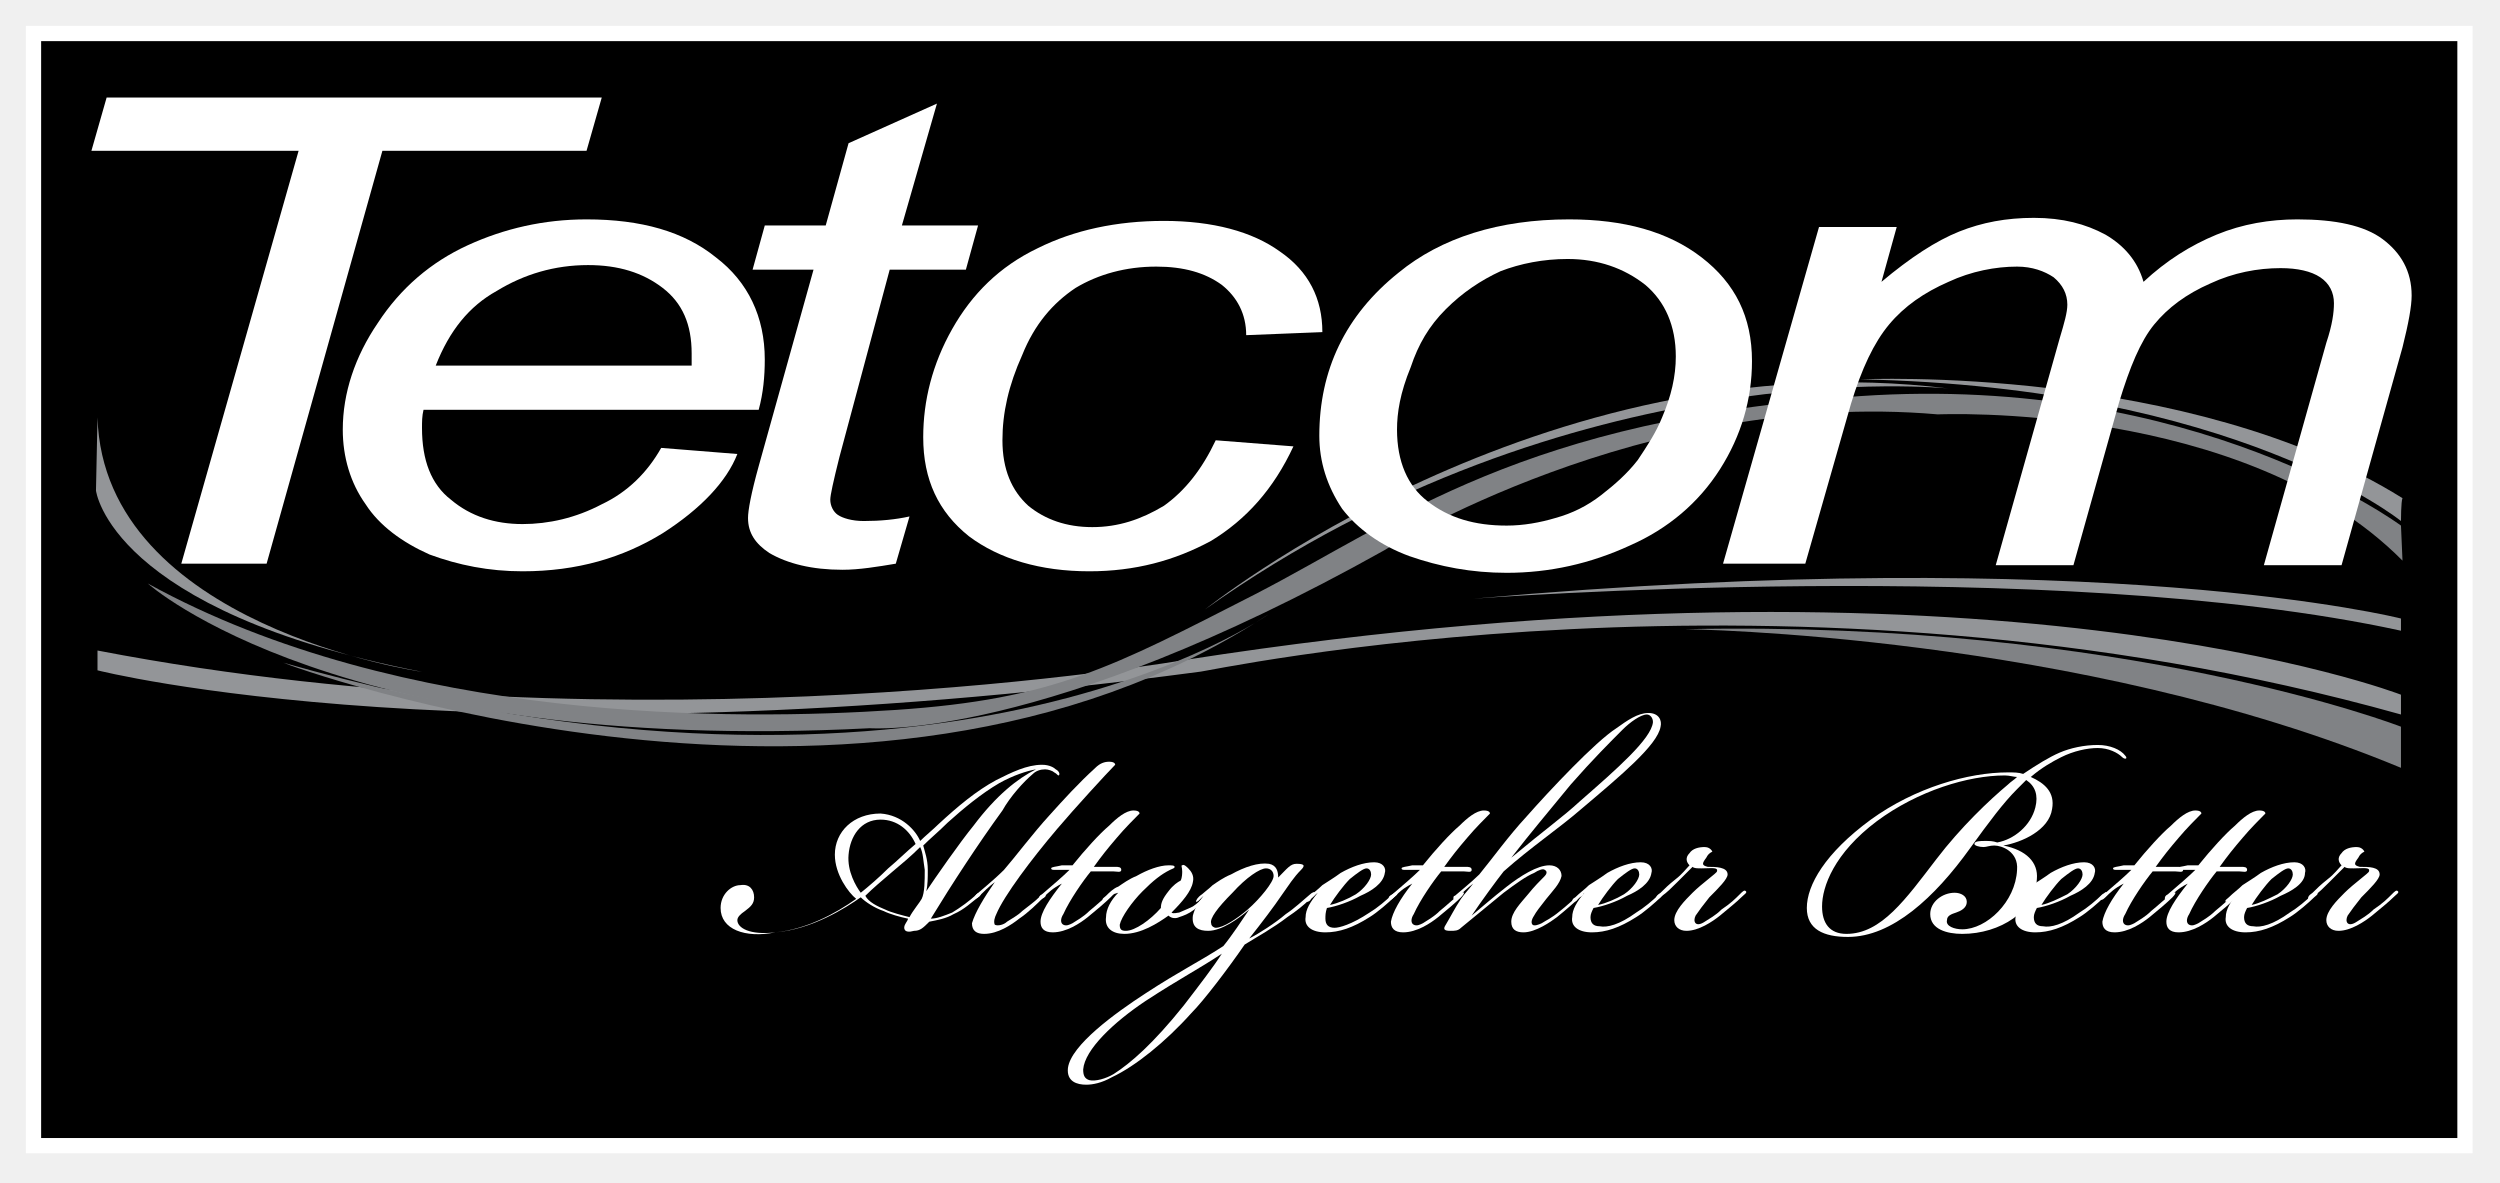
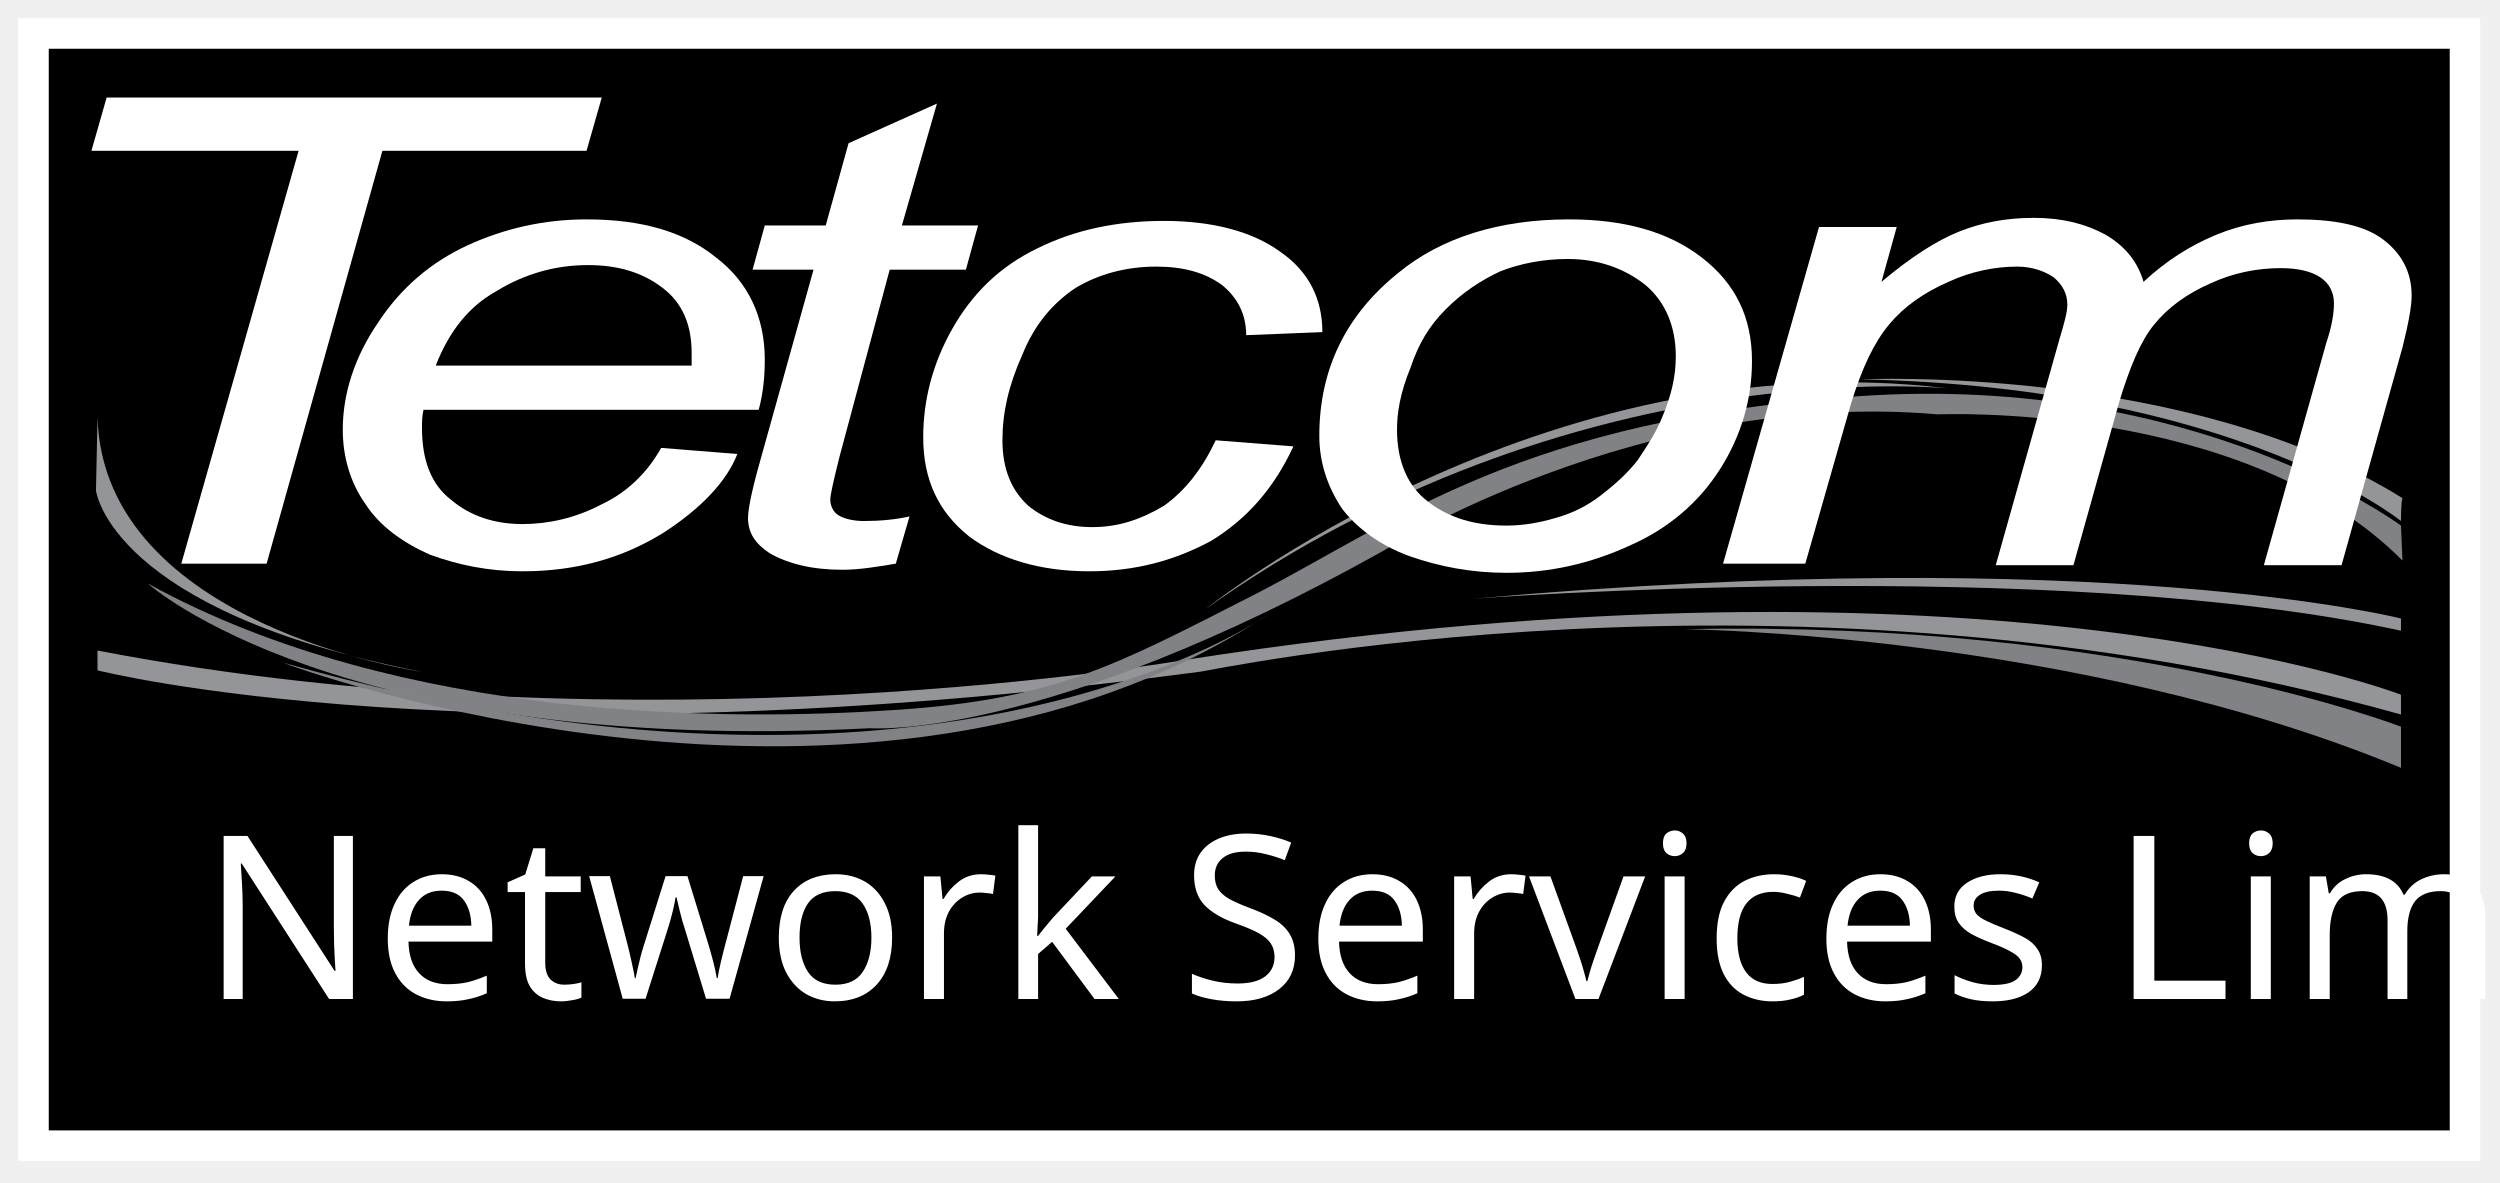
<svg xmlns="http://www.w3.org/2000/svg" version="1.1" id="Layer_1" x="0px" y="0px" viewBox="0 0 164.1 77.6" style="enable-background:new 0 0 164.1 77.6;" xml:space="preserve">
  <style type="text/css">
- 	.st0{stroke:#FFFFFF;stroke-miterlimit:10;}
- 	.st1{fill:#FFFFFF;}
- 	.st2{fill:#808285;}
- 	.st3{fill:#939598;}
+ 	.st0{stroke:#FFFFFF;stroke-width:2;stroke-miterlimit:10;}
+ 	.st1{fill:#808285;}
+ 	.st2{fill:#939598;}
+ 	.st3{fill:#FFFFFF;}
+ 	.st4{fill:none;}
+ 	.st5{font-family:'PinyonScript';}
+ 	.st6{font-size:15px;}
</style>
-   <g>
-     <path class="st0" d="M161.8,75.2H2.2v-73h159.6V75.2z" />
-     <g>
-       <path class="st1" d="M47.3,59.6c0-0.9,0.7-1.5,1.3-1.5c0.6-0.1,0.9,0.3,0.9,0.8c0,0.4-0.2,0.6-0.6,0.9c-0.3,0.2-0.5,0.4-0.5,0.6    c0,0.5,0.8,1,2.5,0.8c2-0.2,3.9-1.2,5.3-2.2c-0.5-0.4-1.4-1.6-1.4-2.9c0-1.5,1.2-2.7,3-2.7c1.4,0.1,2.3,1.1,2.6,1.8    c0.3-0.3,0.9-0.8,1.2-1.1c1.3-1.2,2.5-2.2,3.8-2.9c1-0.5,2-1,3-1c0.5,0,0.8,0.2,0.9,0.3c0.2,0.1,0.3,0.3,0.2,0.4    c-0.1,0-0.1-0.1-0.3-0.2c-0.1-0.1-0.4-0.2-0.6-0.2c-0.3,0-0.6,0.1-0.8,0.3c-0.6,0.5-1.5,1.5-2,2.4c-1.6,2.2-3.3,4.8-4.7,7.1    c0.4,0,0.9-0.2,1.4-0.4c0.5-0.3,1.2-0.8,1.6-1.2c0.1-0.1,0.2-0.1,0.3-0.1c0,0,0,0.2-0.2,0.3c-0.4,0.3-0.9,0.8-1.6,1.1    c-0.5,0.3-1.1,0.4-1.6,0.5c-0.4,0.4-0.6,0.6-1,0.6c-0.7,0.2-0.7-0.2-0.6-0.4c0.1-0.2,0.2-0.3,0.2-0.4c-0.5-0.1-1.2-0.3-1.6-0.5    c-0.6-0.2-1.2-0.6-1.5-0.9c-1,0.7-3.2,2.1-5.6,2.3C48.9,61.6,47.3,61,47.3,59.6L47.3,59.6z M57.8,53.8c-1.3,0-2,1.1-2.1,2.3    c-0.1,1.1,0.5,2.1,0.8,2.5c0.5-0.4,1.2-1,1.8-1.6c0.6-0.5,1.2-1.1,1.8-1.6C59.7,54.5,58.9,53.8,57.8,53.8L57.8,53.8z M58.1,59.7    c0.4,0.2,1.2,0.4,1.6,0.5c0.2-0.4,0.7-1,0.8-1.2c0.2-0.4,0.2-1.2,0.2-1.9c-0.1-0.6-0.1-1.1-0.3-1.5c-0.6,0.6-1.2,1.1-1.8,1.6    c-0.7,0.6-1.3,1.1-1.8,1.6C57,59.2,57.6,59.5,58.1,59.7 M63.9,54.2c1.5-2,2.9-3.1,4.1-3.7v0c-0.6,0.1-1.5,0.4-2.4,0.9    c-1.2,0.7-2.4,1.7-3.4,2.6c-0.6,0.6-1.1,1-1.6,1.5c0.1,0.4,0.3,0.9,0.3,1.6c0,0.5,0,1-0.1,1.4C61.4,57.6,63,55.3,63.9,54.2" />
-       <path class="st1" d="M65.3,57.9c-0.4,0.3-0.8,0.7-1,0.9C64.1,59,64.1,59,64,58.9c0-0.1,0.1-0.2,0.1-0.2c0.1-0.1,1.1-0.9,1.8-1.6    c0.7-0.8,1.9-2.4,3-3.6c0.9-1,1.9-2.1,3-3.1c0.3-0.3,0.6-0.4,0.9-0.4c0.3,0,0.4,0.1,0.4,0.2c-0.5,0.5-2.7,2.9-3.8,4.2    c-1.7,2-3.5,4.4-4,5.6c-0.1,0.2-0.2,0.5-0.1,0.7c0.2,0.1,0.6,0,0.8-0.2c0.3-0.2,0.7-0.4,1-0.7c0.5-0.4,0.8-0.6,1.1-0.9    c0.1-0.1,0.3-0.3,0.4-0.2c0.1,0.1,0,0.2-0.2,0.3c-0.3,0.3-0.9,0.9-1.5,1.3c-0.5,0.4-1.4,1-2.3,1c-0.5,0-0.8-0.2-0.8-0.7    C64,59.9,64.6,58.9,65.3,57.9L65.3,57.9z" />
-       <path class="st1" d="M68.5,58.9c-0.2,0.2-0.3,0.2-0.3,0.1c0-0.1,0-0.2,0.2-0.3c0.7-0.6,1.4-1.2,1.8-1.6c-0.3,0-0.6,0-0.9,0    c-0.2,0-0.3,0-0.3-0.1c0-0.1,0.3-0.1,0.7-0.2c0.3,0,0.6,0,0.7,0c0.8-1,1.8-2.1,2.4-2.6c0.5-0.5,1.1-1,1.6-1c0.3,0,0.4,0.1,0.4,0.2    c-0.3,0.3-1,1-1.5,1.6c-0.6,0.7-1,1.2-1.5,1.9c0.6,0,1,0,1.4,0c0.2,0,0.4,0,0.4,0.2c0,0.2-0.3,0.1-0.5,0.1c-0.6,0-1,0-1.5,0    c-0.5,0.6-1.4,1.9-1.8,2.8c-0.2,0.3-0.2,0.6,0,0.7c0.2,0.1,0.4,0,0.6-0.1c0.3-0.2,0.7-0.4,1.1-0.8c0.5-0.4,0.9-0.8,1.2-1    c0.1-0.1,0.3-0.3,0.4-0.2c0.1,0,0,0.1-0.2,0.3c-0.3,0.3-1,0.9-1.5,1.3c-0.5,0.4-1.4,1-2.3,1c-0.6,0-0.8-0.3-0.8-0.7    c0-0.6,0.6-1.5,1.4-2.5C69.1,58.3,68.8,58.6,68.5,58.9" />
-       <path class="st1" d="M72.7,58.9c-0.2,0.2-0.3,0.2-0.3,0.2c-0.1-0.1,0.1-0.2,0.2-0.3c0.2-0.2,0.5-0.5,0.8-0.6    c0.3-0.2,0.7-0.5,1.2-0.7c0.7-0.4,1.5-0.7,2.1-0.7c0.2,0,0.4,0,0.4,0.1c0,0.1-0.1,0.1-0.3,0.2c-0.6,0.3-1.1,0.7-1.8,1.4    c-0.7,0.7-1.4,1.7-1.5,2.2c0,0.3,0.1,0.4,0.4,0.4c0.6,0,1.6-0.7,2.3-1.5c0-0.3,0.1-0.6,0.5-1.1c0.3-0.4,0.6-0.6,0.8-0.7    c0.1-0.2,0.1-0.5,0.1-0.6c0-0.3-0.1-0.4,0-0.4c0.1-0.1,0.3,0.1,0.4,0.2c0.2,0.2,0.4,0.5,0.3,0.9c-0.1,0.6-0.7,1.3-1.4,2    c0.1,0.1,0.4,0,0.5,0c0.2-0.1,0.5-0.2,0.9-0.4c0.3-0.2,0.5-0.4,0.8-0.7c0.2-0.2,0.4-0.3,0.4-0.3c0.1,0.1-0.1,0.2-0.3,0.5    c-0.2,0.2-0.5,0.4-0.8,0.7c-0.4,0.3-0.7,0.4-1,0.5c-0.2,0.1-0.5,0.1-0.7-0.1c-0.7,0.5-1.8,1.2-2.9,1.2c-0.8,0-1.3-0.4-1.2-1.1    c0-0.5,0.3-1.1,0.8-1.6l0,0C73,58.7,72.9,58.8,72.7,58.9" />
-       <path class="st1" d="M83.3,56.7c0.5,0.1,0.6,0.5,0.6,0.9h0c0.6-0.6,0.8-0.9,1.2-0.9c0.5,0,0.6,0.1,0.3,0.4c-0.5,0.5-0.8,1-1.3,1.7    c-0.4,0.6-1.3,1.8-2.1,2.8c0.6-0.3,1.7-1,2.4-1.6c0.6-0.4,1-0.8,1.6-1.3c0.1-0.1,0.3-0.2,0.3-0.1c0.1,0.1-0.1,0.3-0.3,0.4    c-0.4,0.4-0.9,0.8-1.5,1.2c-0.9,0.7-2,1.3-2.8,1.8c-1.1,1.6-2.7,3.7-3.5,4.5c-1.7,1.9-3.7,3.5-5.2,4.2c-0.7,0.4-1.3,0.5-1.7,0.5    c-0.6,0-1.3-0.2-1.2-1.1c0.2-1.5,3.1-3.6,5.1-4.9c2.3-1.5,3.4-2,5.1-3.1c0.5-0.6,1.3-1.8,1.7-2.4l0,0c-0.7,0.6-1.8,1.4-2.7,1.4    c-0.6,0-1.1-0.2-1-1c0.1-0.4,0.3-0.8,0.7-1.3l0,0c-0.1,0.1-0.2,0.2-0.3,0.3c-0.1,0.1-0.2,0.1-0.2,0.1c0-0.1,0.1-0.3,0.4-0.5    c0.1-0.1,0.5-0.4,0.7-0.6c0.3-0.2,0.7-0.5,1.2-0.7C81.7,56.9,82.6,56.6,83.3,56.7 M75.2,65.7c-2.1,1.4-4,3.2-4.1,4.5    c0,0.4,0.1,0.6,0.4,0.7c0.4,0.1,1.1-0.1,1.6-0.4c1.1-0.7,2.6-2,4.6-4.5c1-1.3,2-2.6,2.5-3.4C78.7,63.6,77.5,64.2,75.2,65.7     M80.9,58.6c-1,1-1.5,1.7-1.4,2c0,0.2,0.2,0.3,0.3,0.3c0.5,0,1.4-0.6,2.1-1.2c0.8-0.7,1.7-1.8,1.7-2.2c0-0.3-0.2-0.5-0.5-0.5    C82.7,57,81.8,57.6,80.9,58.6" />
-       <path class="st1" d="M89.9,59.9c0.5-0.3,1.1-0.8,1.5-1.2c0.2-0.1,0.2-0.2,0.3-0.1c0.1,0.1-0.1,0.2-0.2,0.3c-0.3,0.3-1.1,1-1.6,1.3    c-1.1,0.7-2,1-2.9,1c-0.9,0-1.4-0.4-1.3-1c0-0.5,0.3-1,0.8-1.6l0,0c-0.1,0.1-0.4,0.3-0.5,0.5c-0.1,0.1-0.2,0.1-0.3,0.1    c-0.1-0.1,0-0.2,0.2-0.3c0.3-0.3,0.6-0.5,0.9-0.8c0.3-0.2,0.8-0.5,1.2-0.8c0.7-0.4,1.5-0.7,2.2-0.7h0c0.6,0,0.8,0.4,0.7,0.7    c-0.1,0.7-0.9,1.2-1.6,1.5c-0.7,0.4-1.6,0.7-2.2,0.8C87,59.9,87,60.1,87,60.3c0,0.4,0.2,0.6,0.6,0.6    C87.9,60.9,88.7,60.7,89.9,59.9 M89,58.7c0.6-0.4,1-1,1-1.3c0-0.2-0.1-0.4-0.3-0.4c-0.2,0-0.6,0.3-1.1,0.7c-0.4,0.4-1,1.2-1.3,1.7    C87.8,59.3,88.5,59,89,58.7" />
-       <path class="st1" d="M91.5,58.9c-0.2,0.2-0.3,0.2-0.3,0.1c-0.1-0.1,0-0.2,0.2-0.3c0.7-0.6,1.4-1.2,1.8-1.6c-0.3,0-0.6,0-0.9,0    c-0.2,0-0.3,0-0.3-0.1c0-0.1,0.3-0.1,0.7-0.2c0.3,0,0.6,0,0.7,0c0.8-1,1.8-2.1,2.4-2.6c0.5-0.5,1.1-1,1.6-1c0.3,0,0.4,0.1,0.4,0.2    c-0.3,0.3-1,1-1.5,1.6c-0.6,0.7-1,1.2-1.5,1.9c0.6,0,1,0,1.4,0c0.2,0,0.4,0,0.4,0.2c0,0.2-0.3,0.1-0.5,0.1c-0.6,0-1,0-1.5,0    c-0.5,0.6-1.4,1.9-1.8,2.8c-0.2,0.3-0.2,0.6,0,0.7c0.2,0.1,0.4,0,0.6-0.1c0.3-0.2,0.7-0.4,1.1-0.8c0.5-0.4,0.9-0.8,1.2-1    c0.1-0.1,0.3-0.3,0.4-0.2c0,0,0,0.1-0.2,0.3c-0.3,0.3-1,0.9-1.5,1.3c-0.5,0.4-1.4,1-2.3,1c-0.6,0-0.8-0.3-0.8-0.7    c0.1-0.6,0.6-1.5,1.4-2.5C92.1,58.3,91.8,58.6,91.5,58.9" />
-       <path class="st1" d="M100,61.2c-0.5,0-0.8-0.2-0.8-0.7c0-0.6,0.6-1.2,1.1-1.8c0.4-0.5,0.8-0.9,1.1-1.2c0.1-0.1,0.2-0.3,0-0.4    c-0.1-0.1-0.4,0-0.7,0.2c-0.5,0.2-1.2,0.7-2,1.3c-1.1,0.9-1.7,1.4-2.8,2.3c-0.2,0.2-0.4,0.2-0.7,0.2c-0.4,0-0.5-0.1-0.3-0.4    c0.3-0.5,0.6-1.1,1-1.7c0.2-0.3,0.5-0.6,0.8-1v0c-0.4,0.3-0.7,0.6-1,0.9c-0.2,0.1-0.2,0.2-0.3,0.1c0-0.1,0-0.2,0.1-0.2    c0.1-0.1,1.1-0.9,1.6-1.4c0.9-1.1,1.9-2.5,3.1-3.8c1.5-1.7,4.5-4.9,5.9-5.8c0.7-0.5,1.4-1,2.1-1c0.7,0,0.9,0.5,0.8,0.9    c-0.2,1.2-2.6,3.2-5.2,5.4c-1.5,1.3-3.3,2.5-5.1,4.1c-0.4,0.5-1.5,2-2.1,2.9l0,0c0.6-0.5,1.4-1.2,2.3-1.9c0.9-0.7,2-1.4,2.8-1.4    c0.5,0,0.8,0.3,0.8,0.7c-0.1,0.5-0.6,1-1,1.5c-0.4,0.5-0.7,0.9-0.8,1.1c-0.2,0.3-0.2,0.5-0.1,0.6c0.1,0.1,0.4,0,0.6-0.1    c0.3-0.2,0.6-0.3,1.2-0.8c0.4-0.3,0.9-0.8,1.2-1c0.2-0.2,0.3-0.2,0.3-0.2c0.1,0.1,0,0.2-0.2,0.3c-0.2,0.2-1,0.9-1.5,1.3    C101.8,60.5,100.8,61.2,100,61.2 M103.7,52.6c2.4-2.1,4.7-4.1,4.8-5.2c0-0.3-0.2-0.5-0.4-0.5c-0.4,0-1.1,0.5-1.6,1    c-0.8,0.8-2,2-3.4,3.6c-1.8,2.2-2.5,3-3.9,4.8C101.6,54.3,102.5,53.7,103.7,52.6" />
-       <path class="st1" d="M107.4,59.9c0.5-0.3,1.1-0.8,1.5-1.2c0.2-0.1,0.2-0.2,0.3-0.1c0,0.1-0.1,0.2-0.2,0.3c-0.3,0.3-1.1,1-1.6,1.3    c-1.1,0.7-2,1-2.9,1c-0.9,0-1.4-0.4-1.3-1c0-0.5,0.3-1,0.8-1.6l0,0c-0.1,0.1-0.4,0.3-0.5,0.5c-0.1,0.1-0.2,0.1-0.3,0.1    c0-0.1,0-0.2,0.2-0.3c0.3-0.3,0.6-0.5,0.9-0.8c0.3-0.2,0.8-0.5,1.2-0.8c0.7-0.4,1.5-0.7,2.2-0.7h0c0.6,0,0.8,0.4,0.7,0.7    c-0.1,0.7-0.9,1.2-1.6,1.5c-0.7,0.4-1.6,0.7-2.2,0.8c-0.1,0.2-0.2,0.4-0.2,0.6c0,0.4,0.2,0.6,0.6,0.6    C105.5,60.9,106.3,60.7,107.4,59.9 M106.6,58.7c0.6-0.4,1-1,1-1.3c0-0.2-0.1-0.4-0.3-0.4c-0.2,0-0.6,0.3-1.1,0.7    c-0.4,0.4-1,1.2-1.3,1.7C105.4,59.3,106.1,59,106.6,58.7" />
-       <path class="st1" d="M113.4,57.4c0,0.3-0.6,0.9-1.2,1.5c-0.4,0.5-0.7,0.9-0.9,1.2c-0.1,0.2-0.1,0.4,0,0.5c0.1,0.1,0.3,0.1,0.6-0.1    c0.3-0.2,0.7-0.4,1.1-0.8c0.6-0.4,0.9-0.7,1.2-1c0.2-0.2,0.3-0.3,0.4-0.2c0.1,0.1-0.1,0.2-0.3,0.4c-0.3,0.3-0.8,0.7-1.4,1.2    c-0.5,0.4-1.4,1-2.2,1c-0.5,0-0.8-0.3-0.8-0.7c0-0.6,0.7-1.3,1.2-1.8c0.6-0.6,1.6-1.3,1.6-1.4c0.1-0.3-0.4-0.2-1-0.2    c-0.3,0-0.5,0-0.6-0.1c-0.2,0.2-0.6,0.6-1,1c-0.4,0.4-0.7,0.7-1,0.9c-0.2,0.2-0.3,0.3-0.4,0.2c0-0.1,0-0.2,0.3-0.4    c0.3-0.3,0.5-0.5,1-0.9c0.4-0.3,0.7-0.7,0.9-0.9c-0.2-0.2-0.3-0.5,0-0.8c0.2-0.3,0.6-0.4,1-0.4c0.2,0,0.4,0.1,0.5,0.3    c-0.2,0.1-0.3,0.2-0.4,0.4c-0.3,0.4-0.3,0.5,0.1,0.6C112.6,56.9,113.4,56.9,113.4,57.4L113.4,57.4z" />
-       <path class="st1" d="M126.7,60c0-0.8,0.8-1.4,1.6-1.4c0.4,0,0.8,0.2,0.8,0.6c0,0.4-0.4,0.6-0.7,0.7c-0.3,0.1-0.6,0.2-0.6,0.5    c-0.1,0.4,0.5,0.6,1,0.6c1.6,0,3.5-1.8,3.6-3.9c0.1-1.2-1-1.6-1.5-1.6c-0.3,0-0.5,0.1-0.7,0.1c-0.3,0-0.6-0.1-0.6-0.2    c0-0.2,0.4-0.2,0.7-0.2c0.3,0,0.5,0,0.8,0.1c1.1-0.2,2.2-1.1,2.5-2.3c0.2-0.8,0-1.4-0.6-1.8c-0.2,0.2-0.4,0.4-0.6,0.6    c-0.9,0.9-1.8,2.1-3.1,3.9c-2.3,3.2-5.1,5.8-8,5.8c-1.6,0-2.7-0.5-2.7-1.9c0-1.5,1.2-3.6,4.2-5.8c2.9-2.1,6.4-3.1,9-3.1    c0.4,0,0.7,0,1,0.1c0.9-0.6,1.7-1.1,2.4-1.4c0.7-0.3,1.6-0.5,2.5-0.5c0.8,0,1.5,0.3,1.8,0.7c0.1,0.1,0.1,0.2,0,0.2    c0,0-0.1,0-0.2-0.1c-0.3-0.3-0.9-0.6-1.6-0.6c-0.7,0-1.6,0.2-2.4,0.6c-0.6,0.3-1.3,0.7-2,1.3c0.9,0.4,1.6,1,1.4,2.1    c-0.2,1.4-2,2.2-3.2,2.4v0c1.5,0.3,2.3,1.1,2.2,2.2c-0.1,2.1-2.4,3.6-4.9,3.6C127.8,61.3,126.7,61,126.7,60 M121.2,61.3    c2.3,0,3.9-2.3,5.9-4.9c1.6-2.1,3.5-3.9,4.7-4.9c0.2-0.2,0.4-0.3,0.6-0.5c-0.2,0-0.5-0.1-0.8-0.1c-2.4,0-5.7,1-8.4,3    c-2.8,2.1-3.6,4.3-3.6,5.6C119.6,60.6,120.1,61.3,121.2,61.3" />
-       <path class="st1" d="M136.5,59.9c0.5-0.3,1.1-0.8,1.5-1.2c0.2-0.1,0.2-0.2,0.3-0.1c0.1,0.1,0,0.2-0.2,0.3c-0.3,0.3-1.1,1-1.6,1.3    c-1.1,0.7-2,1-2.9,1c-0.9,0-1.4-0.4-1.3-1c0-0.5,0.3-1,0.8-1.6l0,0c-0.1,0.1-0.4,0.3-0.5,0.5c-0.1,0.1-0.2,0.1-0.3,0.1    c0-0.1,0.1-0.2,0.2-0.3c0.3-0.3,0.6-0.5,0.9-0.8c0.3-0.2,0.8-0.5,1.2-0.8c0.7-0.4,1.5-0.7,2.2-0.7h0c0.6,0,0.8,0.4,0.7,0.7    c-0.1,0.7-0.9,1.2-1.6,1.5c-0.7,0.4-1.6,0.7-2.2,0.8c-0.1,0.2-0.2,0.4-0.2,0.6c0,0.4,0.2,0.6,0.6,0.6    C134.6,60.9,135.4,60.7,136.5,59.9 M135.7,58.7c0.6-0.4,1-1,1-1.3c0-0.2-0.1-0.4-0.3-0.4c-0.2,0-0.6,0.3-1.1,0.7    c-0.4,0.4-1,1.2-1.3,1.7C134.5,59.3,135.1,59,135.7,58.7" />
-       <path class="st1" d="M138.2,58.9c-0.2,0.2-0.3,0.2-0.3,0.1c-0.1-0.1,0-0.2,0.2-0.3c0.7-0.6,1.4-1.2,1.8-1.6c-0.3,0-0.6,0-0.9,0    c-0.2,0-0.3,0-0.3-0.1c0-0.1,0.3-0.1,0.7-0.2c0.3,0,0.6,0,0.7,0c0.8-1,1.8-2.1,2.4-2.6c0.5-0.5,1.1-1,1.6-1c0.3,0,0.4,0.1,0.4,0.2    c-0.3,0.3-1,1-1.5,1.6c-0.6,0.7-1,1.2-1.5,1.9c0.6,0,1,0,1.4,0c0.2,0,0.4,0,0.4,0.2c0,0.2-0.3,0.1-0.5,0.1c-0.6,0-1,0-1.5,0    c-0.5,0.6-1.4,1.9-1.8,2.8c-0.2,0.3-0.2,0.6,0,0.7c0.2,0.1,0.4,0,0.6-0.1c0.3-0.2,0.7-0.4,1.1-0.8c0.5-0.4,0.9-0.8,1.2-1    c0.1-0.1,0.3-0.3,0.4-0.2c0,0,0,0.1-0.2,0.3c-0.3,0.3-1,0.9-1.5,1.3c-0.5,0.4-1.4,1-2.3,1c-0.6,0-0.8-0.3-0.8-0.7    c0.1-0.6,0.6-1.5,1.4-2.5C138.8,58.3,138.5,58.6,138.2,58.9" />
-       <path class="st1" d="M142.4,58.9c-0.2,0.2-0.3,0.2-0.3,0.1c0-0.1,0-0.2,0.2-0.3c0.7-0.6,1.4-1.2,1.8-1.6c-0.3,0-0.6,0-0.9,0    c-0.2,0-0.3,0-0.3-0.1c0-0.1,0.3-0.1,0.7-0.2c0.3,0,0.6,0,0.7,0c0.8-1,1.8-2.1,2.4-2.6c0.5-0.5,1.1-1,1.6-1c0.3,0,0.4,0.1,0.4,0.2    c-0.3,0.3-1,1-1.5,1.6c-0.6,0.7-1,1.2-1.5,1.9c0.6,0,1,0,1.4,0c0.2,0,0.4,0,0.4,0.2c0,0.2-0.3,0.1-0.5,0.1c-0.6,0-1,0-1.5,0    c-0.5,0.6-1.4,1.9-1.8,2.8c-0.2,0.3-0.2,0.6,0,0.7c0.2,0.1,0.4,0,0.6-0.1c0.3-0.2,0.7-0.4,1.1-0.8c0.5-0.4,0.9-0.8,1.2-1    c0.1-0.1,0.3-0.3,0.4-0.2c0.1,0,0,0.1-0.2,0.3c-0.3,0.3-1,0.9-1.5,1.3c-0.5,0.4-1.4,1-2.3,1c-0.6,0-0.8-0.3-0.8-0.7    c0-0.6,0.6-1.5,1.4-2.5C143,58.3,142.7,58.6,142.4,58.9" />
-       <path class="st1" d="M150.3,59.9c0.5-0.3,1.1-0.8,1.5-1.2c0.2-0.1,0.2-0.2,0.3-0.1c0.1,0.1-0.1,0.2-0.2,0.3    c-0.3,0.3-1.1,1-1.6,1.3c-1.1,0.7-2,1-2.9,1c-0.9,0-1.4-0.4-1.3-1c0-0.5,0.3-1,0.8-1.6l0,0c-0.1,0.1-0.4,0.3-0.5,0.5    c-0.1,0.1-0.2,0.1-0.3,0.1c-0.1-0.1,0.1-0.2,0.2-0.3c0.3-0.3,0.6-0.5,0.9-0.8c0.3-0.2,0.8-0.5,1.2-0.8c0.7-0.4,1.5-0.7,2.2-0.7h0    c0.6,0,0.8,0.4,0.7,0.7c0,0.7-0.9,1.2-1.6,1.5c-0.7,0.4-1.6,0.7-2.2,0.8c-0.1,0.2-0.2,0.4-0.2,0.6c0,0.4,0.2,0.6,0.6,0.6    C148.4,60.9,149.2,60.7,150.3,59.9 M149.5,58.7c0.6-0.4,1-1,1-1.3c0-0.2-0.1-0.4-0.3-0.4c-0.2,0-0.6,0.3-1.1,0.7    c-0.4,0.4-1,1.2-1.3,1.7C148.3,59.3,148.9,59,149.5,58.7" />
-       <path class="st1" d="M156.2,57.4c0,0.3-0.6,0.9-1.2,1.5c-0.4,0.5-0.7,0.9-0.9,1.2c-0.1,0.2-0.1,0.4,0,0.5c0.1,0.1,0.3,0.1,0.6-0.1    c0.3-0.2,0.7-0.4,1.1-0.8c0.6-0.4,0.9-0.7,1.2-1c0.2-0.2,0.3-0.3,0.4-0.2c0.1,0.1-0.1,0.2-0.3,0.4c-0.3,0.3-0.8,0.7-1.4,1.2    c-0.5,0.4-1.4,1-2.2,1c-0.5,0-0.8-0.3-0.8-0.7c0-0.6,0.7-1.3,1.2-1.8c0.6-0.6,1.6-1.3,1.6-1.4c0.1-0.3-0.4-0.2-1-0.2    c-0.3,0-0.5,0-0.6-0.1c-0.2,0.2-0.6,0.6-1,1c-0.4,0.4-0.7,0.7-1,0.9c-0.2,0.2-0.3,0.3-0.4,0.2c0-0.1,0-0.2,0.3-0.4    c0.3-0.3,0.5-0.5,1-0.9c0.4-0.3,0.7-0.7,0.9-0.9c-0.2-0.2-0.3-0.5,0-0.8c0.2-0.3,0.6-0.4,1-0.4c0.2,0,0.4,0.1,0.5,0.3    c-0.2,0.1-0.3,0.2-0.4,0.4c-0.3,0.4-0.3,0.5,0.1,0.6C155.5,56.9,156.2,56.9,156.2,57.4L156.2,57.4z" />
-       <path class="st2" d="M157.6,47.7c0,0-18-7-47-6.4c0,0,25.8,0.3,47,9.1C157.6,50.5,157.6,47.7,157.6,47.7" />
-       <path class="st3" d="M157.6,45.6c0,0-27-10.5-79.7-2.3c-0.1,0-35.7,6.3-71.5-0.6V44c0,0,25,6.4,72.3,0.1    c0.1,0.1,38.6-8.5,78.9,2.8L157.6,45.6z" />
-       <path class="st3" d="M157.6,40.6c0,0-19.6-5-60.9-1.3c0,0,38-2.9,60.9,2.1L157.6,40.6z" />
-       <path class="st3" d="M157.6,34.2c0,0-10.8-8.8-35.5-9.3c0.1,0,21.5-1,35.6,7.8C157.6,32.9,157.6,34.2,157.6,34.2" />
-       <path class="st3" d="M127.9,25.5c0,0-24.7-2.6-48.8,14.5C79,40.1,101.1,22.2,127.9,25.5" />
-       <path class="st3" d="M6.3,32.2c0,0,0.9,7.9,21.4,11.9c0,0-20.9-3-21.3-16.7C6.4,27.4,6.3,32.2,6.3,32.2" />
-       <path class="st2" d="M83.3,40.3c0,0-21.5,15.5-64.7,3.2C18.7,43.6,56.9,57.7,83.3,40.3" />
-       <path class="st2" d="M157.6,34.5c0,0-13.4-10-35.5-8.5c-22.1,1.5-30.4,8.2-39.7,13c-9.4,4.8-13.2,6.9-23.6,7.6    c-10.5,0.7-32.4,0.9-49.1-8.3c0,0,12.5,11.3,47.4,9.5c0,0,11.3,0.9,33.8-11.7c0,0,16.9-10.6,36.3-8.9c0,0,20.1-0.9,30.5,9.6    L157.6,34.5z" />
-       <polygon class="st1" points="11.9,37 19.6,9.9 6,9.9 7,6.4 39.5,6.4 38.5,9.9 25.1,9.9 17.5,37   " />
-       <path class="st1" d="M43.4,29.4l5,0.4c-0.7,1.8-2.4,3.6-4.9,5.2c-2.6,1.6-5.6,2.5-9.2,2.5c-2.2,0-4.2-0.4-6.1-1.1    c-1.8-0.8-3.3-1.9-4.2-3.3c-1-1.4-1.5-3.1-1.5-4.9c0-2.4,0.8-4.8,2.3-7c1.5-2.3,3.5-4,5.9-5.1c2.4-1.1,5-1.7,7.8-1.7    c3.6,0,6.4,0.8,8.5,2.5c2.1,1.6,3.2,3.9,3.2,6.7c0,1.1-0.1,2.2-0.4,3.3h-22c-0.1,0.4-0.1,0.8-0.1,1.2c0,2.1,0.6,3.7,1.9,4.7    c1.3,1.1,2.9,1.6,4.7,1.6c1.7,0,3.5-0.4,5.2-1.3C41.2,32.3,42.5,31,43.4,29.4 M28.6,24h16.8c0-0.4,0-0.7,0-0.8    c0-1.9-0.6-3.3-1.9-4.3c-1.3-1-2.9-1.5-4.9-1.5c-2.2,0-4.2,0.6-6,1.7C30.8,20.1,29.5,21.7,28.6,24" />
-       <path class="st1" d="M59.7,33.9L58.8,37c-1.2,0.2-2.4,0.4-3.5,0.4c-2,0-3.6-0.4-4.8-1.1c-0.9-0.6-1.4-1.3-1.4-2.3    c0-0.5,0.2-1.6,0.7-3.4l3.6-12.9h-4l0.8-2.9h4l1.5-5.4l5.8-2.6l-2.3,8h5l-0.8,2.9h-5L55.1,30c-0.4,1.6-0.6,2.5-0.6,2.8    c0,0.4,0.2,0.8,0.5,1c0.3,0.2,0.9,0.4,1.7,0.4C57.8,34.2,58.8,34.1,59.7,33.9" />
-       <path class="st1" d="M79.8,28.9l5.1,0.4c-1.3,2.8-3.1,4.8-5.4,6.2c-2.4,1.3-5,2-8,2c-3.2,0-5.9-0.8-7.9-2.3c-2-1.6-3-3.7-3-6.5    c0-2.4,0.6-4.8,1.9-7.1c1.3-2.3,3.1-4.1,5.6-5.3c2.4-1.2,5.2-1.8,8.3-1.8c3.2,0,5.8,0.7,7.6,2c1.9,1.3,2.8,3.1,2.8,5.3l-5,0.2    c0-1.4-0.6-2.5-1.6-3.3c-1.1-0.8-2.5-1.2-4.3-1.2c-2,0-3.8,0.5-5.3,1.4c-1.5,1-2.7,2.4-3.5,4.4c-0.9,2-1.3,3.8-1.3,5.6    c0,1.9,0.6,3.3,1.7,4.3c1.1,0.9,2.5,1.4,4.2,1.4c1.7,0,3.2-0.5,4.7-1.4C77.8,32.2,78.9,30.8,79.8,28.9" />
-       <path class="st1" d="M86.6,28.6c0-4.3,1.7-7.9,5.2-10.7c2.8-2.3,6.6-3.5,11.2-3.5c3.6,0,6.5,0.8,8.7,2.5c2.2,1.7,3.3,3.9,3.3,6.8    c0,2.5-0.7,4.9-2.1,7.1c-1.4,2.2-3.4,3.9-5.9,5c-2.6,1.2-5.3,1.8-8.1,1.8c-2.3,0-4.4-0.4-6.4-1.1c-1.9-0.7-3.4-1.8-4.4-3.1    C87.1,31.9,86.6,30.3,86.6,28.6 M91.7,28.2c0,2.1,0.7,3.7,2,4.7c1.4,1.1,3.1,1.6,5.2,1.6c1.1,0,2.2-0.2,3.2-0.5    c1.1-0.3,2.1-0.8,3-1.5c0.9-0.7,1.7-1.4,2.4-2.3c0.6-0.9,1.2-1.8,1.6-2.8c0.6-1.4,0.9-2.7,0.9-4c0-2-0.7-3.6-2-4.7    c-1.4-1.1-3.1-1.7-5.1-1.7c-1.6,0-3.1,0.3-4.4,0.8c-1.3,0.6-2.5,1.4-3.6,2.5c-1.1,1.1-1.8,2.3-2.3,3.8    C91.9,25.8,91.7,27.1,91.7,28.2" />
-       <path class="st1" d="M113.1,37l6.3-22.1h5.1l-1,3.6c1.9-1.6,3.6-2.7,5.1-3.3c1.5-0.6,3.1-0.9,4.9-0.9c1.9,0,3.4,0.4,4.7,1.1    c1.2,0.7,2.1,1.7,2.5,3.1c1.5-1.4,3.1-2.4,4.8-3.1c1.7-0.7,3.5-1,5.3-1c2.5,0,4.4,0.4,5.6,1.3c1.2,0.9,1.9,2.1,1.9,3.7    c0,0.7-0.2,1.8-0.6,3.4l-4,14.3h-5.1l4.1-14.6c0.4-1.2,0.5-2,0.5-2.6c0-0.7-0.3-1.3-0.9-1.7s-1.5-0.6-2.6-0.6    c-1.5,0-3.1,0.3-4.6,1c-1.6,0.7-2.8,1.6-3.7,2.7c-0.9,1.1-1.6,2.8-2.3,5.1l-3,10.7h-5.1l4.2-14.9c0.3-1,0.5-1.7,0.5-2.2    c0-0.7-0.3-1.3-0.9-1.8c-0.6-0.4-1.4-0.7-2.4-0.7c-1.4,0-3,0.3-4.5,1c-1.6,0.7-2.9,1.6-3.9,2.8c-1,1.2-1.8,2.9-2.5,5.2l-3,10.5    H113.1z" />
-     </g>
-   </g>
+   <path class="st0" d="M161.8,75.2H2.2v-73h159.6V75.2z" />
+   <path class="st1" d="M157.6,47.7c0,0-18-7-47-6.4c0,0,25.8,0.3,47,9.1C157.6,50.5,157.6,47.7,157.6,47.7" />
+   <path class="st2" d="M157.6,45.6c0,0-27-10.5-79.7-2.3c-0.1,0-35.7,6.3-71.5-0.6V44c0,0,25,6.4,72.3,0.1c0.1,0.1,38.6-8.5,78.9,2.8  L157.6,45.6z" />
+   <path class="st2" d="M157.6,40.6c0,0-19.6-5-60.9-1.3c0,0,38-2.9,60.9,2.1L157.6,40.6z" />
+   <path class="st2" d="M157.6,34.2c0,0-10.8-8.8-35.5-9.3c0.1,0,21.5-1,35.6,7.8C157.6,32.9,157.6,34.2,157.6,34.2" />
+   <path class="st2" d="M127.9,25.5c0,0-24.7-2.6-48.8,14.5C79,40.1,101.1,22.2,127.9,25.5" />
+   <path class="st2" d="M6.3,32.2c0,0,0.9,7.9,21.4,11.9c0,0-20.9-3-21.3-16.7C6.4,27.4,6.3,32.2,6.3,32.2" />
+   <path class="st1" d="M83.3,40.3c0,0-21.5,15.5-64.7,3.2C18.7,43.6,56.9,57.7,83.3,40.3" />
+   <path class="st1" d="M157.6,34.5c0,0-13.4-10-35.5-8.5c-22.1,1.5-30.4,8.2-39.7,13c-9.4,4.8-13.2,6.9-23.6,7.6  c-10.5,0.7-32.4,0.9-49.1-8.3c0,0,12.5,11.3,47.4,9.5c0,0,11.3,0.9,33.8-11.7c0,0,16.9-10.6,36.3-8.9c0,0,20.1-0.9,30.5,9.6  L157.6,34.5z" />
+   <polygon class="st3" points="11.9,37 19.6,9.9 6,9.9 7,6.4 39.5,6.4 38.5,9.9 25.1,9.9 17.5,37 " />
+   <path class="st3" d="M43.4,29.4l5,0.4c-0.7,1.8-2.4,3.6-4.9,5.2c-2.6,1.6-5.6,2.5-9.2,2.5c-2.2,0-4.2-0.4-6.1-1.1  c-1.8-0.8-3.3-1.9-4.2-3.3c-1-1.4-1.5-3.1-1.5-4.9c0-2.4,0.8-4.8,2.3-7c1.5-2.3,3.5-4,5.9-5.1c2.4-1.1,5-1.7,7.8-1.7  c3.6,0,6.4,0.8,8.5,2.5c2.1,1.6,3.2,3.9,3.2,6.7c0,1.1-0.1,2.2-0.4,3.3h-22c-0.1,0.4-0.1,0.8-0.1,1.2c0,2.1,0.6,3.7,1.9,4.7  c1.3,1.1,2.9,1.6,4.7,1.6c1.7,0,3.5-0.4,5.2-1.3C41.2,32.3,42.5,31,43.4,29.4 M28.6,24h16.8c0-0.4,0-0.7,0-0.8  c0-1.9-0.6-3.3-1.9-4.3c-1.3-1-2.9-1.5-4.9-1.5c-2.2,0-4.2,0.6-6,1.7C30.8,20.1,29.5,21.7,28.6,24" />
+   <path class="st3" d="M59.7,33.9L58.8,37c-1.2,0.2-2.4,0.4-3.5,0.4c-2,0-3.6-0.4-4.8-1.1c-0.9-0.6-1.4-1.3-1.4-2.3  c0-0.5,0.2-1.6,0.7-3.4l3.6-12.9h-4l0.8-2.9h4l1.5-5.4l5.8-2.6l-2.3,8h5l-0.8,2.9h-5L55.1,30c-0.4,1.6-0.6,2.5-0.6,2.8  c0,0.4,0.2,0.8,0.5,1c0.3,0.2,0.9,0.4,1.7,0.4C57.8,34.2,58.8,34.1,59.7,33.9" />
+   <path class="st3" d="M79.8,28.9l5.1,0.4c-1.3,2.8-3.1,4.8-5.4,6.2c-2.4,1.3-5,2-8,2c-3.2,0-5.9-0.8-7.9-2.3c-2-1.6-3-3.7-3-6.5  c0-2.4,0.6-4.8,1.9-7.1c1.3-2.3,3.1-4.1,5.6-5.3c2.4-1.2,5.2-1.8,8.3-1.8c3.2,0,5.8,0.7,7.6,2c1.9,1.3,2.8,3.1,2.8,5.3l-5,0.2  c0-1.4-0.6-2.5-1.6-3.3c-1.1-0.8-2.5-1.2-4.3-1.2c-2,0-3.8,0.5-5.3,1.4c-1.5,1-2.7,2.4-3.5,4.4c-0.9,2-1.3,3.8-1.3,5.6  c0,1.9,0.6,3.3,1.7,4.3c1.1,0.9,2.5,1.4,4.2,1.4c1.7,0,3.2-0.5,4.7-1.4C77.8,32.2,78.9,30.8,79.8,28.9" />
+   <path class="st3" d="M86.6,28.6c0-4.3,1.7-7.9,5.2-10.7c2.8-2.3,6.6-3.5,11.2-3.5c3.6,0,6.5,0.8,8.7,2.5c2.2,1.7,3.3,3.9,3.3,6.8  c0,2.5-0.7,4.9-2.1,7.1c-1.4,2.2-3.4,3.9-5.9,5c-2.6,1.2-5.3,1.8-8.1,1.8c-2.3,0-4.4-0.4-6.4-1.1c-1.9-0.7-3.4-1.8-4.4-3.1  C87.1,31.9,86.6,30.3,86.6,28.6 M91.7,28.2c0,2.1,0.7,3.7,2,4.7c1.4,1.1,3.1,1.6,5.2,1.6c1.1,0,2.2-0.2,3.2-0.5  c1.1-0.3,2.1-0.8,3-1.5c0.9-0.7,1.7-1.4,2.4-2.3c0.6-0.9,1.2-1.8,1.6-2.8c0.6-1.4,0.9-2.7,0.9-4c0-2-0.7-3.6-2-4.7  c-1.4-1.1-3.1-1.7-5.1-1.7c-1.6,0-3.1,0.3-4.4,0.8c-1.3,0.6-2.5,1.4-3.6,2.5c-1.1,1.1-1.8,2.3-2.3,3.8  C91.9,25.8,91.7,27.1,91.7,28.2" />
+   <path class="st3" d="M113.1,37l6.3-22.1h5.1l-1,3.6c1.9-1.6,3.6-2.7,5.1-3.3c1.5-0.6,3.1-0.9,4.9-0.9c1.9,0,3.4,0.4,4.7,1.1  c1.2,0.7,2.1,1.7,2.5,3.1c1.5-1.4,3.1-2.4,4.8-3.1c1.7-0.7,3.5-1,5.3-1c2.5,0,4.4,0.4,5.6,1.3c1.2,0.9,1.9,2.1,1.9,3.7  c0,0.7-0.2,1.8-0.6,3.4l-4,14.3h-5.1l4.1-14.6c0.4-1.2,0.5-2,0.5-2.6c0-0.7-0.3-1.3-0.9-1.7s-1.5-0.6-2.6-0.6c-1.5,0-3.1,0.3-4.6,1  c-1.6,0.7-2.8,1.6-3.7,2.7c-0.9,1.1-1.6,2.8-2.3,5.1l-3,10.7h-5.1l4.2-14.9c0.3-1,0.5-1.7,0.5-2.2c0-0.7-0.3-1.3-0.9-1.8  c-0.6-0.4-1.4-0.7-2.4-0.7c-1.4,0-3,0.3-4.5,1c-1.6,0.7-2.9,1.6-3.9,2.8c-1,1.2-1.8,2.9-2.5,5.2l-3,10.5H113.1z" />
+   <rect x="3.3" y="53.9" class="st4" width="157.2" height="23.7" />
+   <text transform="matrix(1 0 0 1 13.2268 65.5724)" class="st3 st5 st6">Network Services Limited</text>
</svg>
